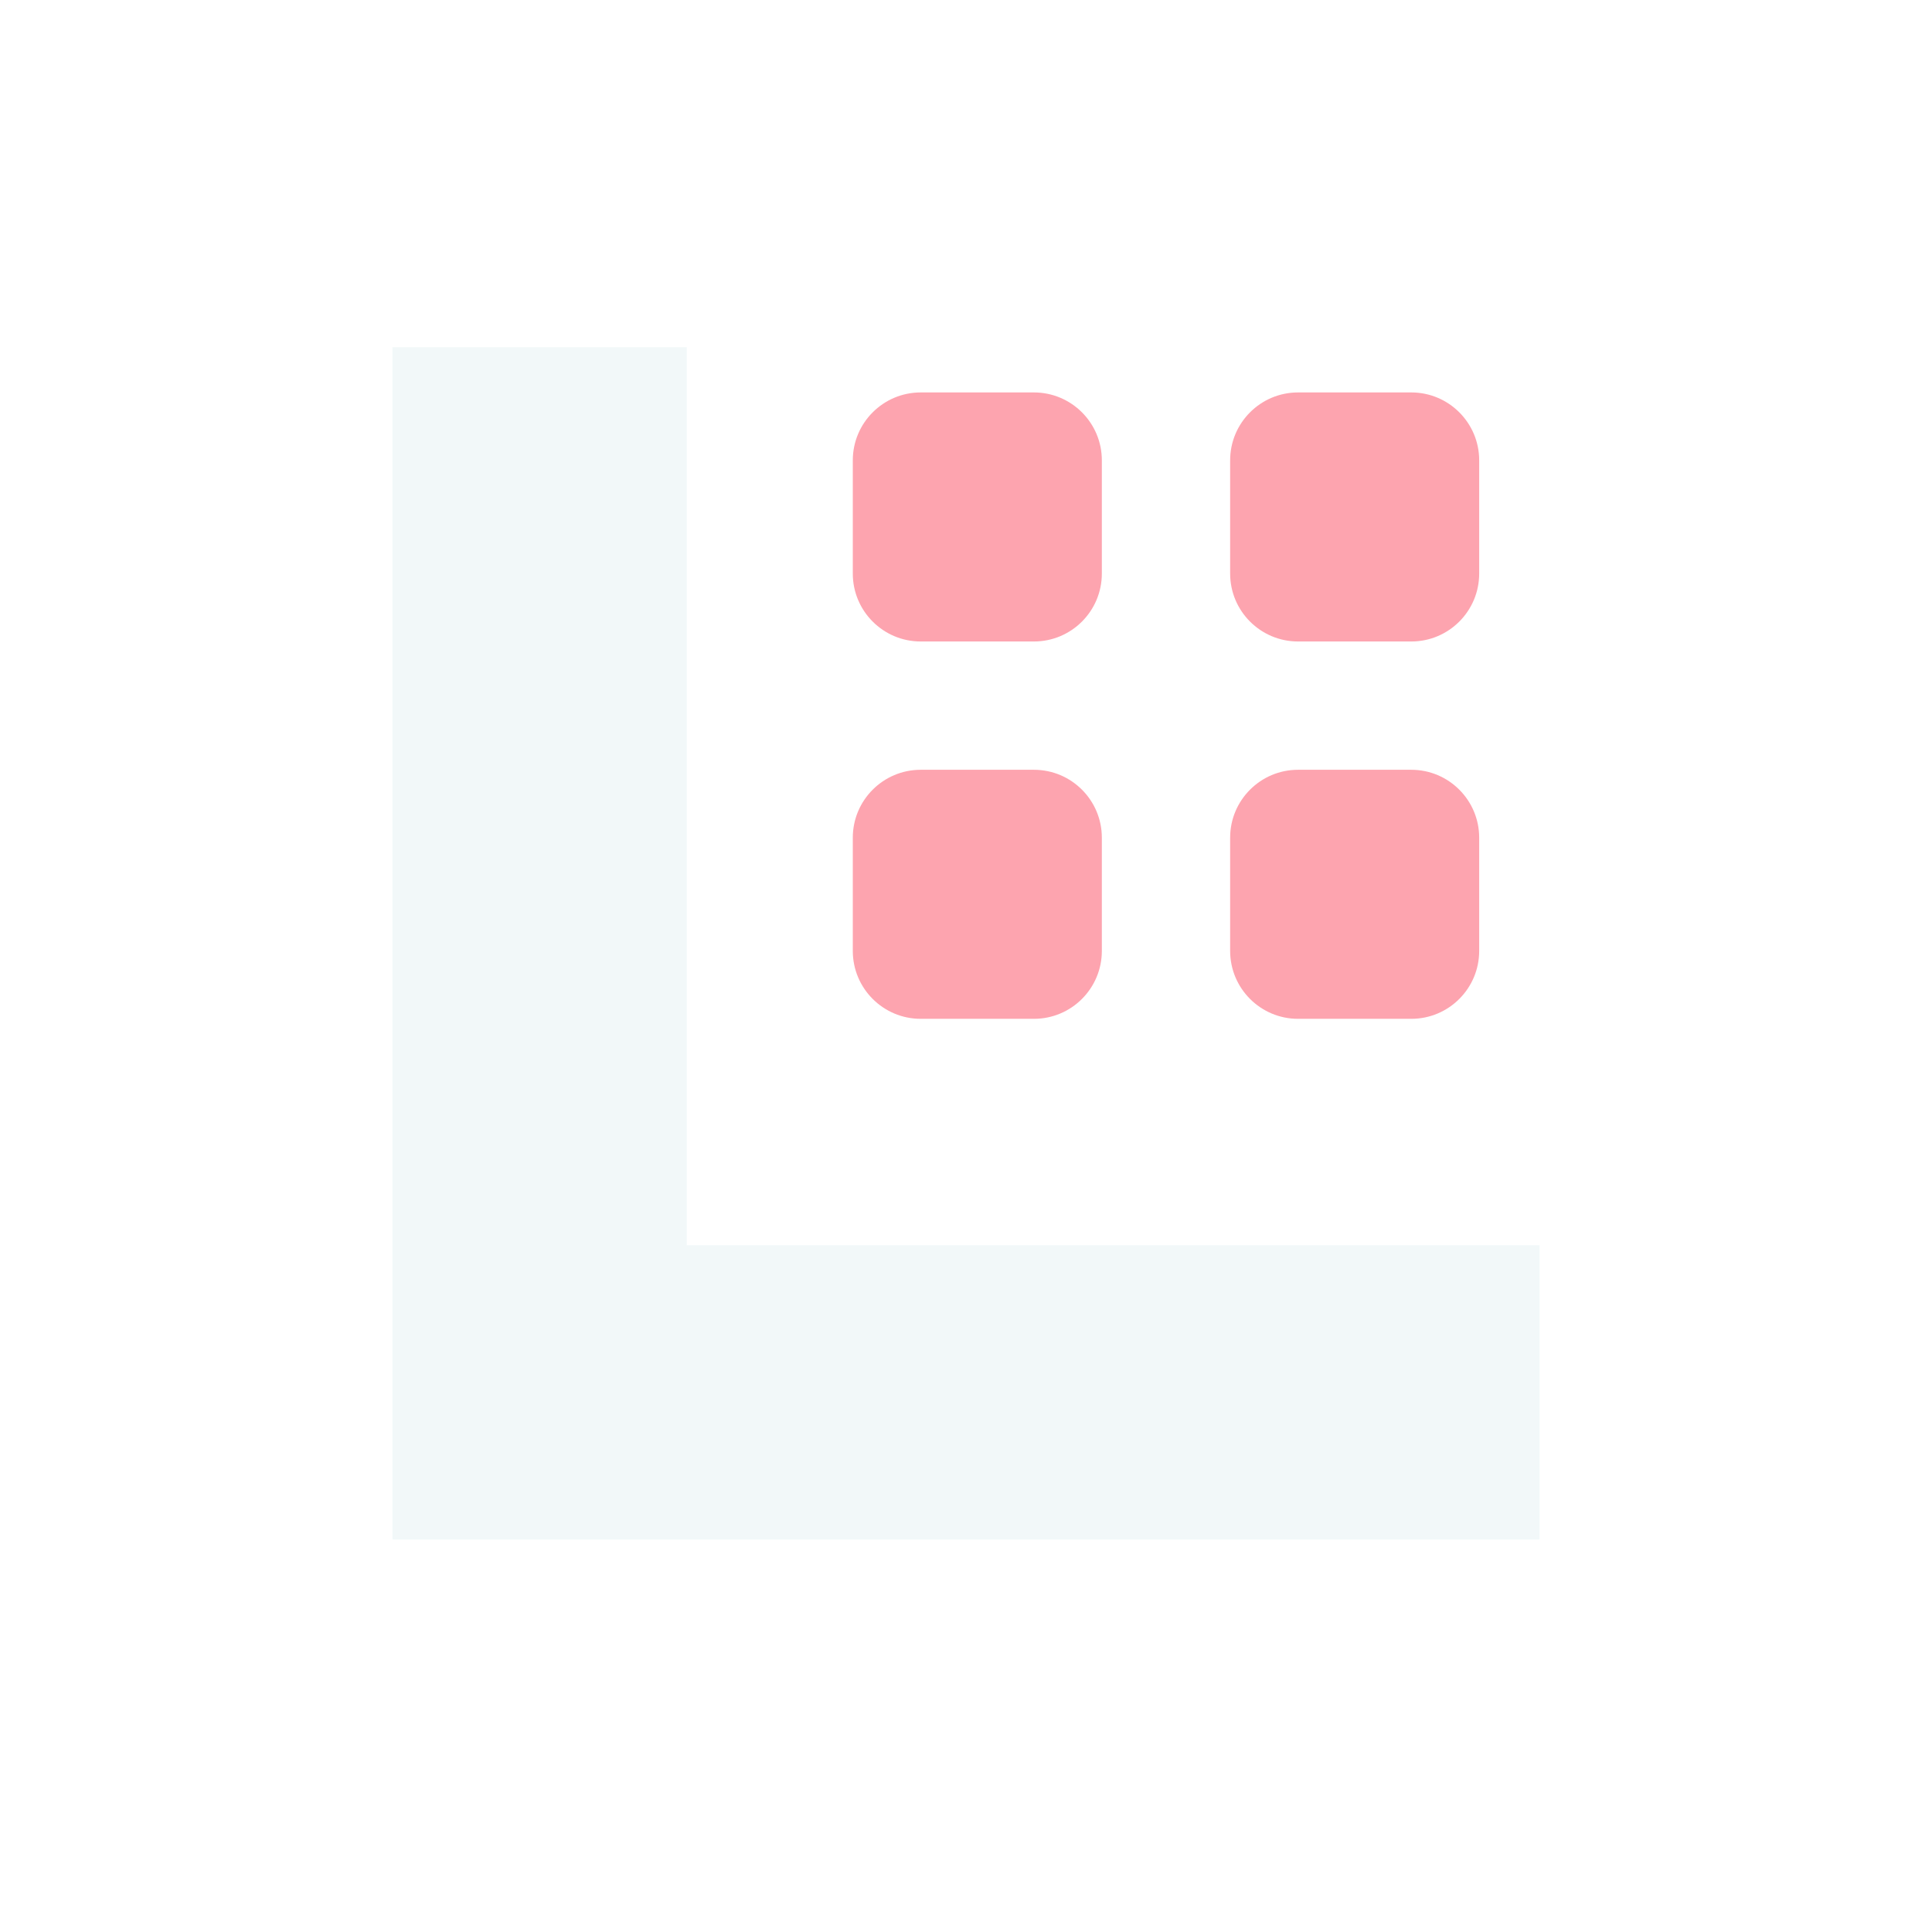
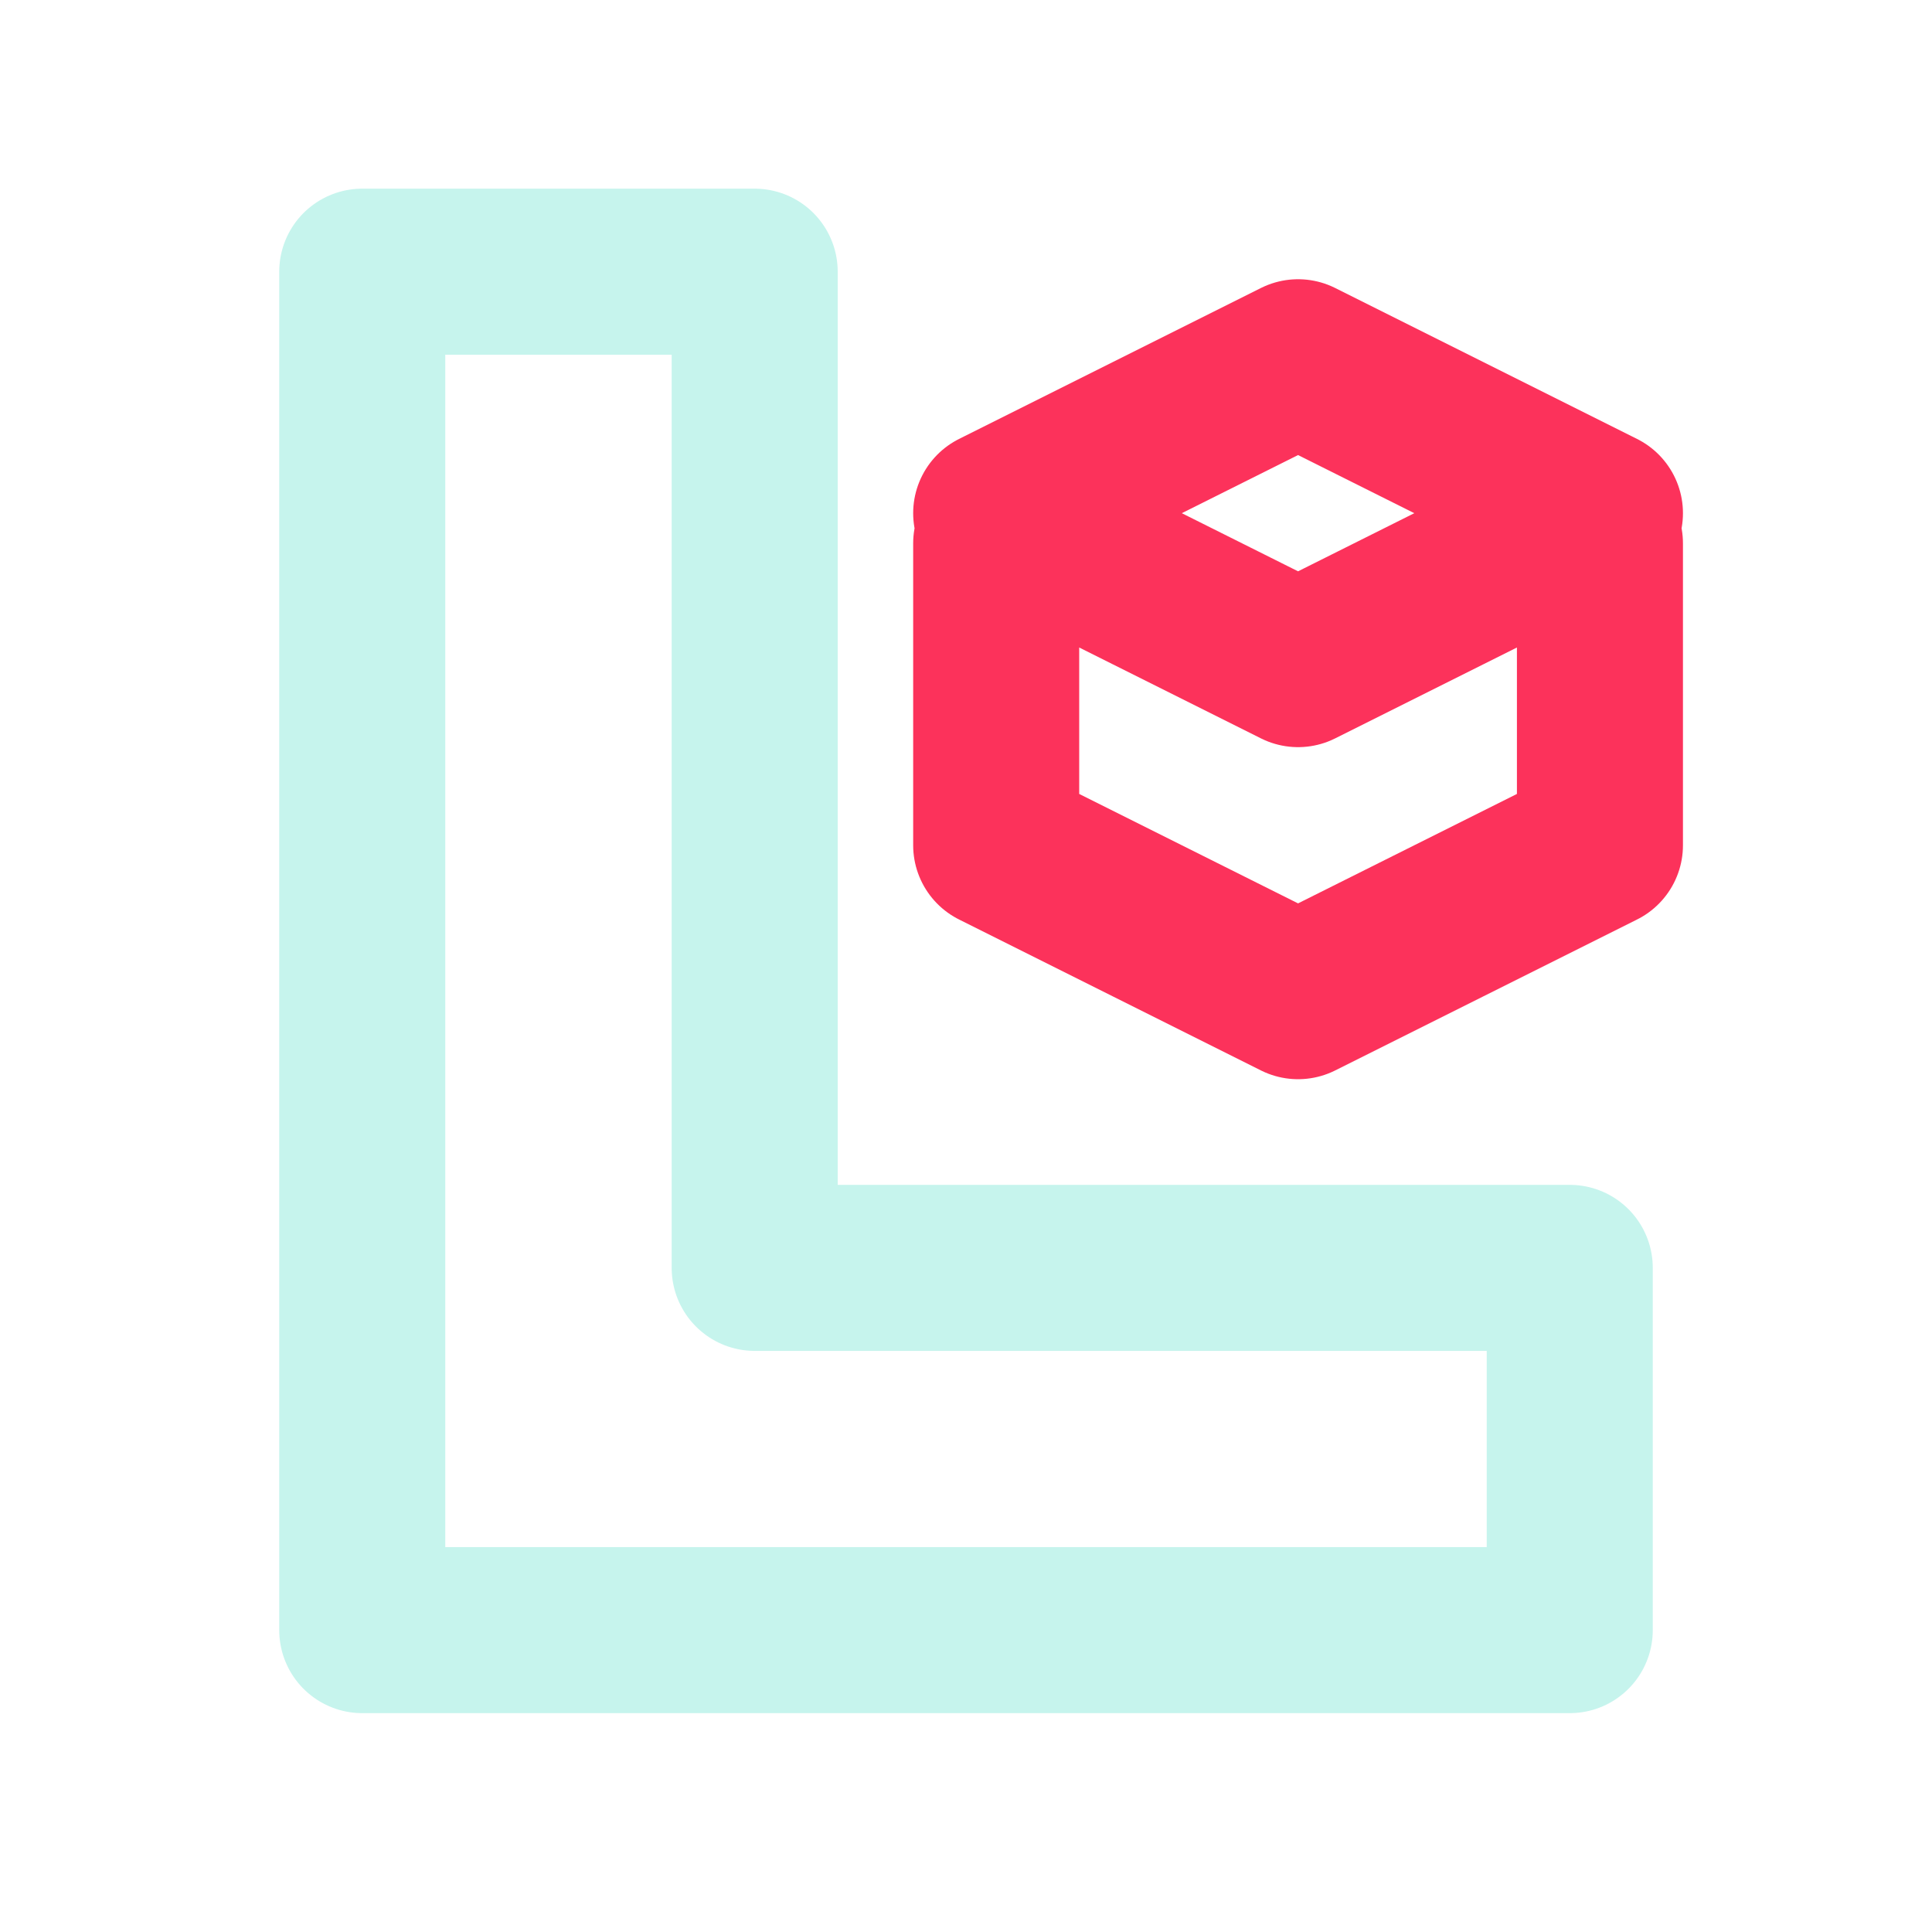
- <svg xmlns="http://www.w3.org/2000/svg" viewBox="0 0 512 512" role="img" aria-labelledby="title desc">
-   <path d="M104 92h78v238h226v78H104V92z" fill="#F2F8F9" />
-   <rect x="226" y="104" width="66" height="66" rx="18" fill="#FDA4AF" />
-   <rect x="326" y="104" width="66" height="66" rx="18" fill="#FDA4AF" />
-   <rect x="226" y="204" width="66" height="66" rx="18" fill="#FDA4AF" />
-   <rect x="326" y="204" width="66" height="66" rx="18" fill="#FDA4AF" />
+ <svg xmlns="http://www.w3.org/2000/svg" width="512" height="512" viewBox="0 0 64 64" role="img" aria-label="Laravel Starter Kit">
+   <g fill="none" stroke-linejoin="round" stroke-linecap="round" stroke-width="5.5">
+     <path stroke="#C6F4ED" d="M12 9v45h40V42H25V9z" />
+     <path stroke="#FC325B" d="m33 17 10-5 10 5-10 5zM33 18v10l10 5 10-5V18" />
+   </g>
</svg>
